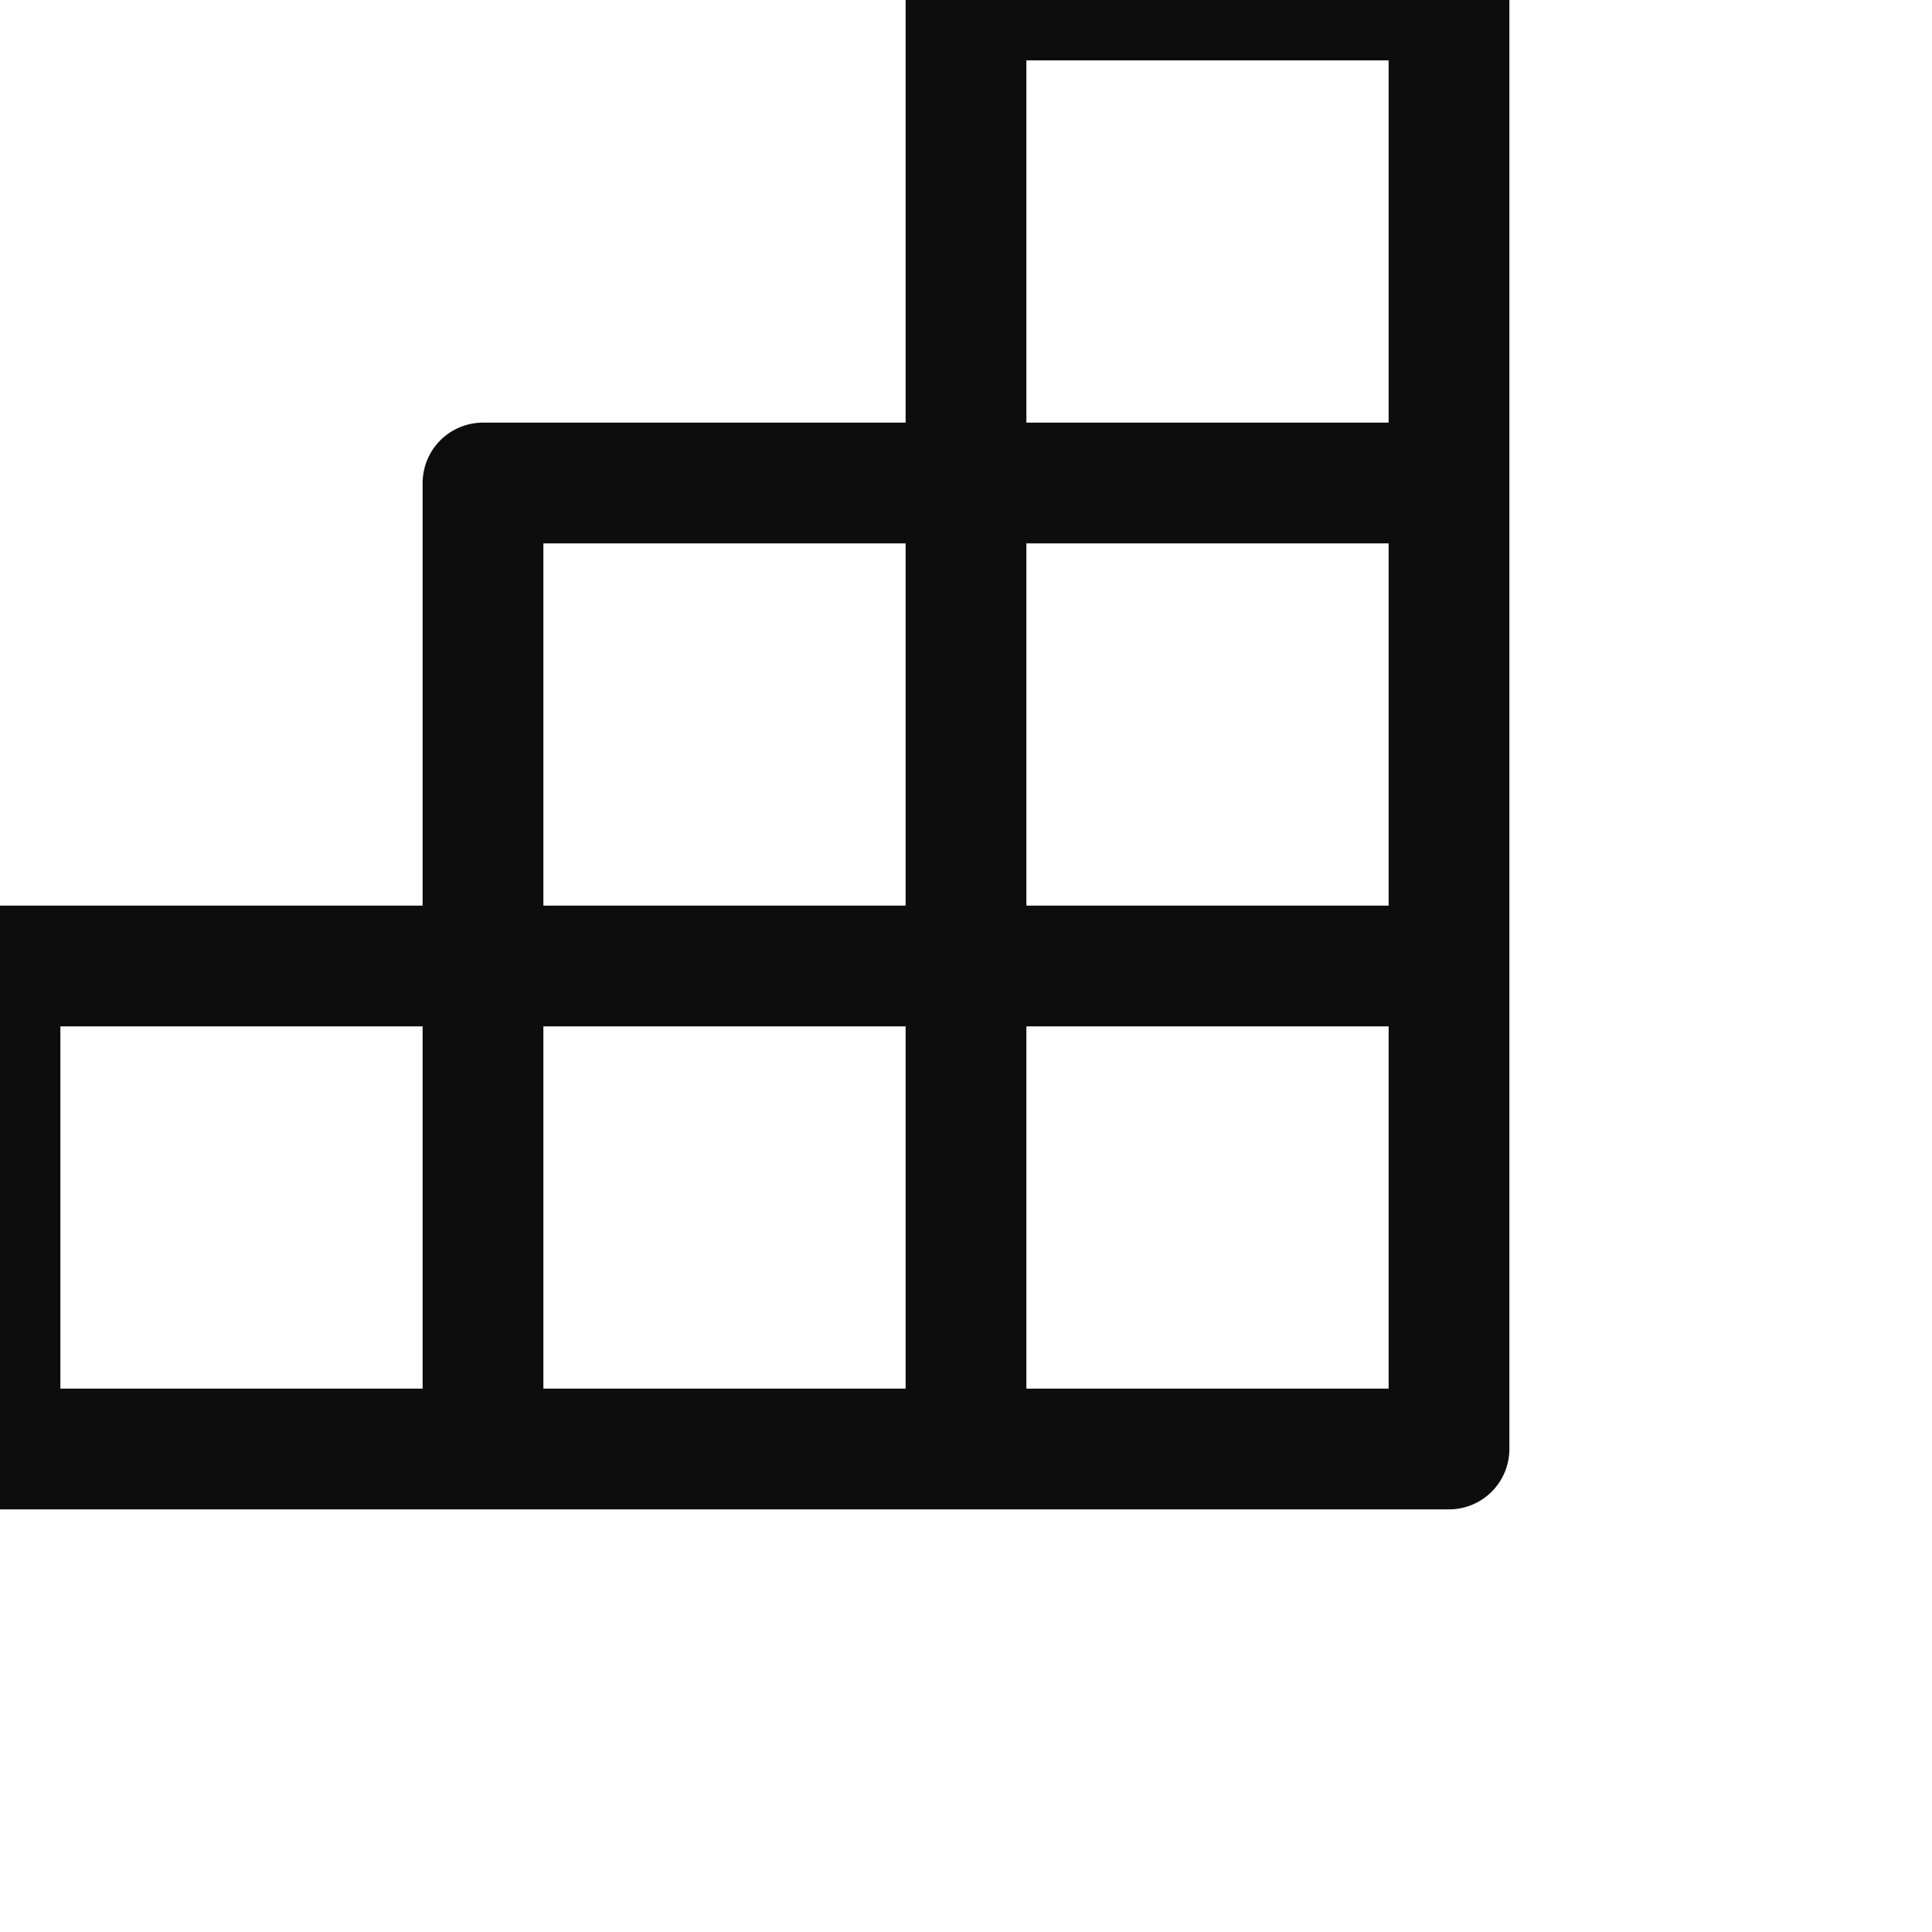
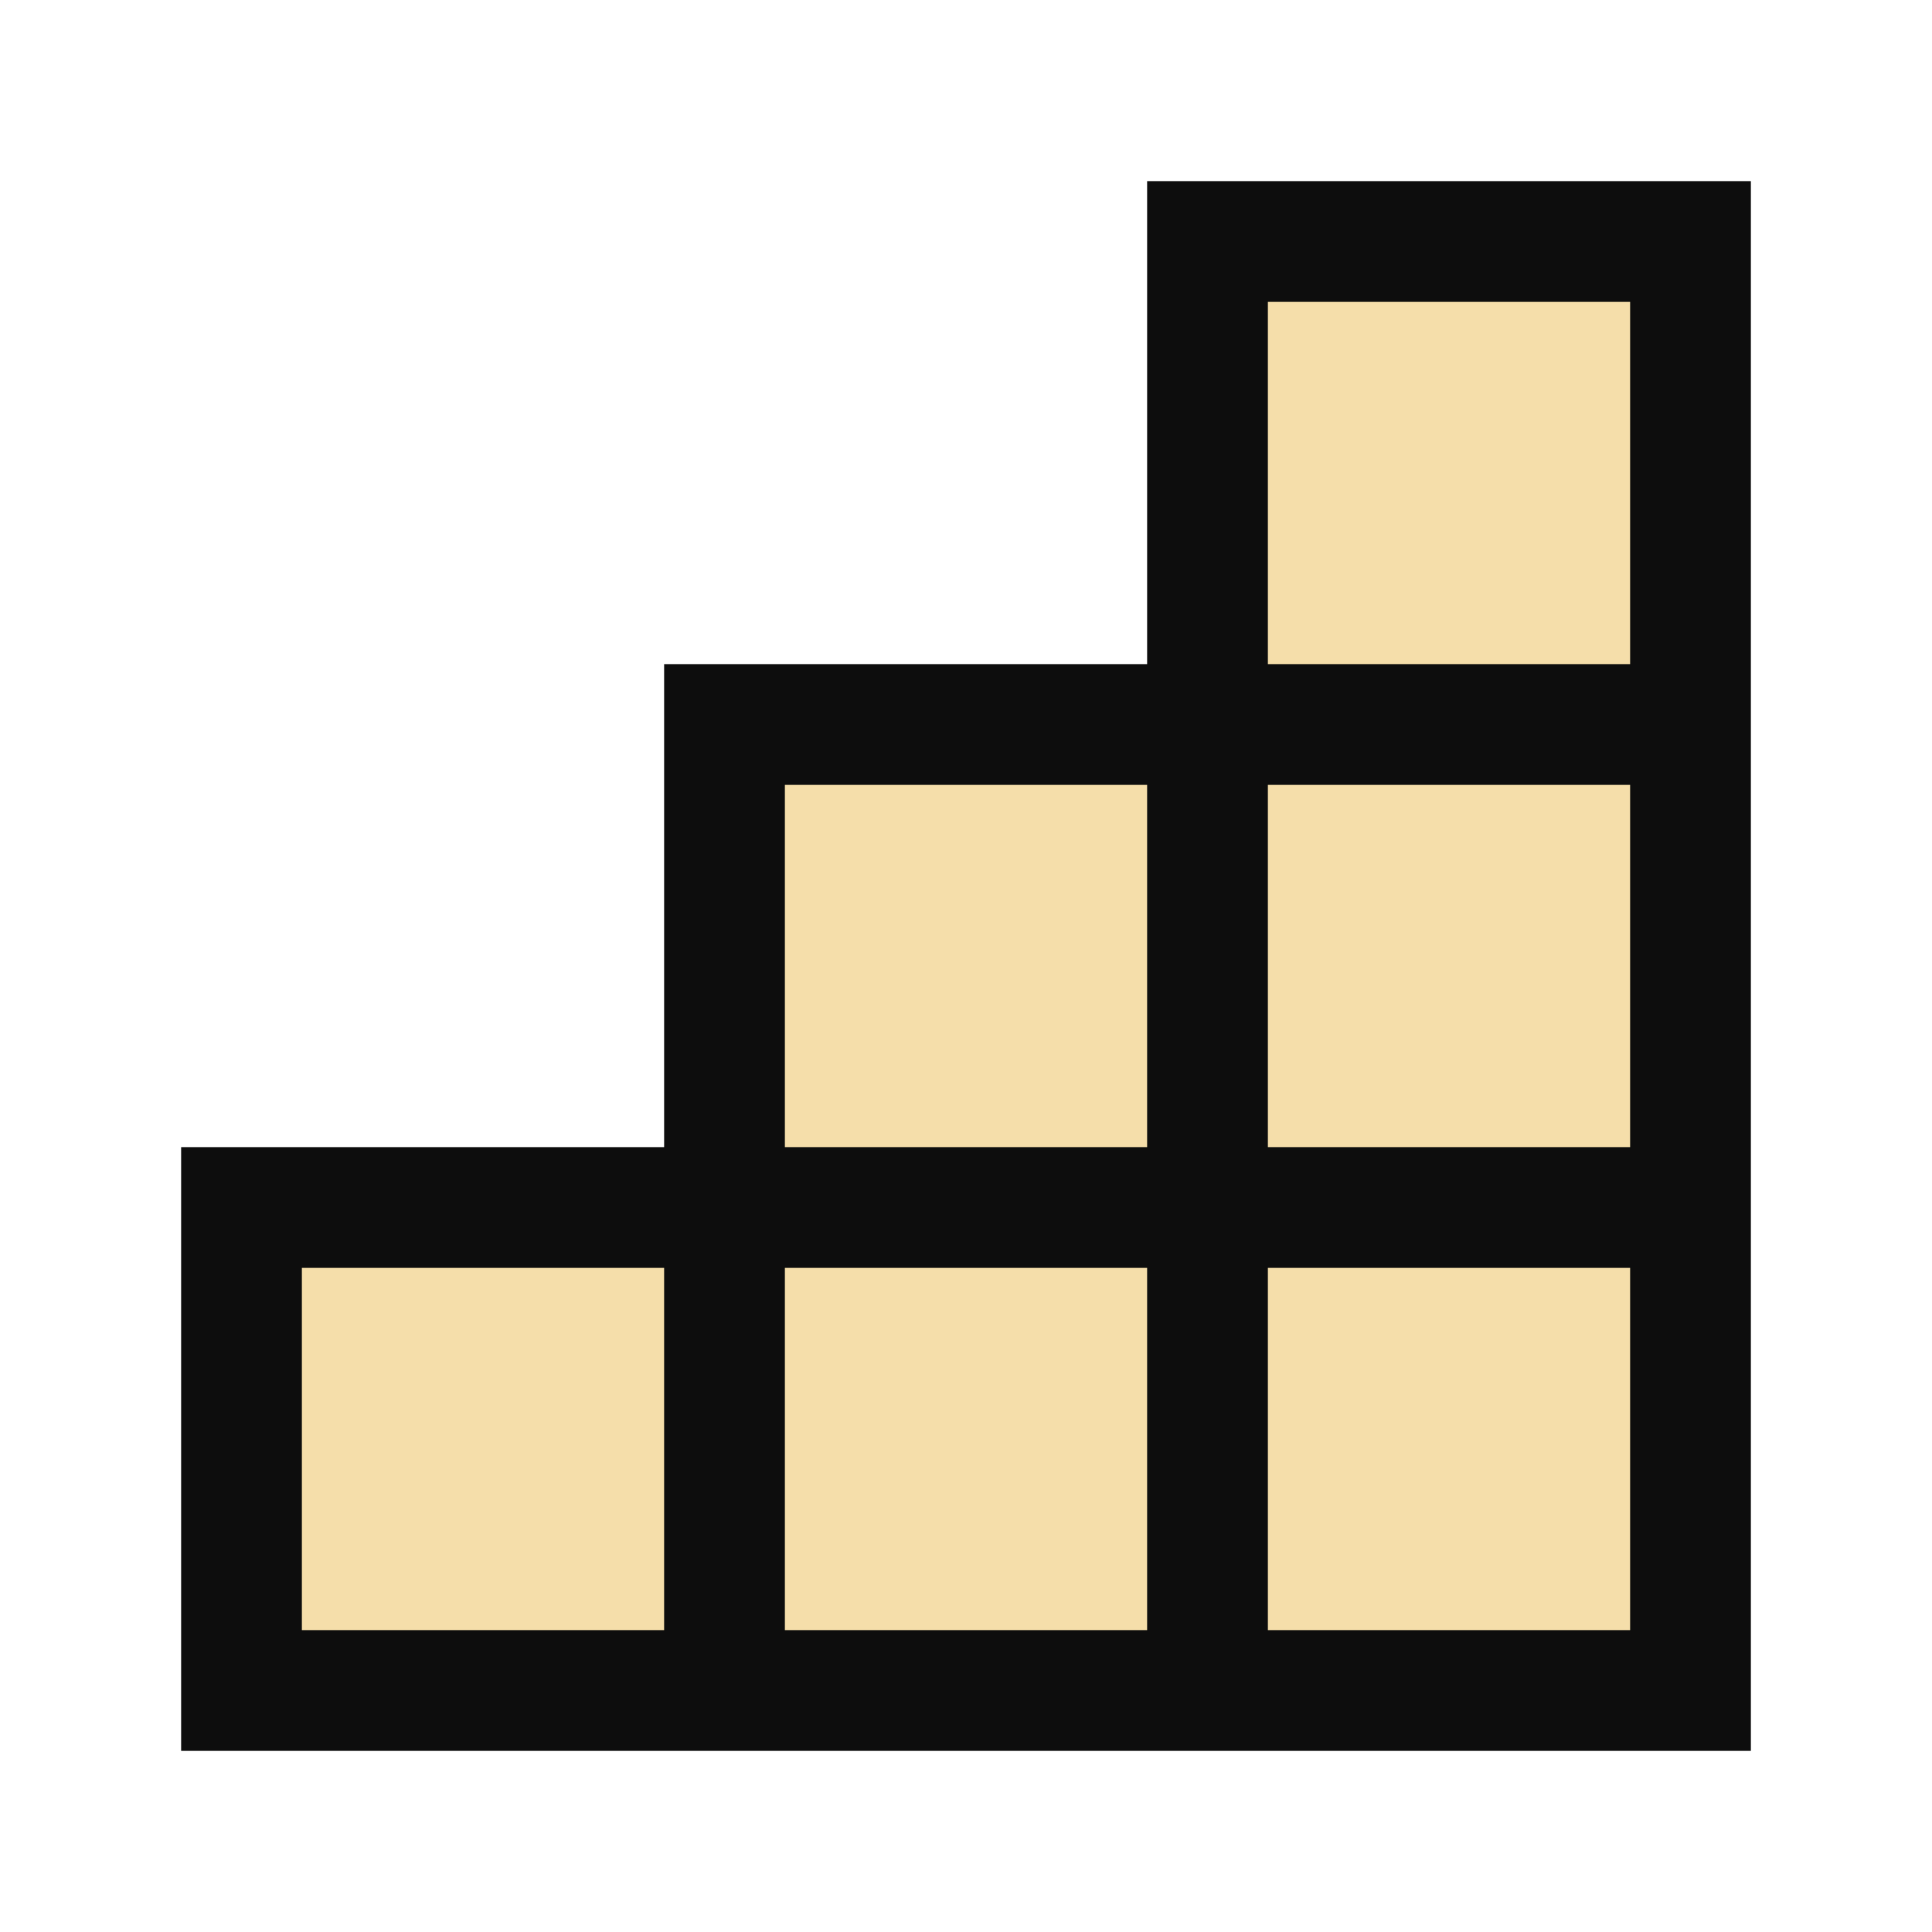
- <svg xmlns="http://www.w3.org/2000/svg" id="root" xmlnsXlink="http://www.w3.org/1999/xlink" width="16" height="16" viewBox="0 0 16 16" version="1.1" xmlSpace="preserve" style="fill-rule:evenodd;clip-rule:evenodd;stroke-linecap:round;stroke-linejoin:round;stroke-miterlimit:1.5">
-   <rect id="deliverable" x="0" y="0" width="16" height="16" style="fill:none" />
-   <path d="M 4 8 H 12 H 4 V 12 l 0 -8 L 12 4 H 8 V 12 L 8 0 L 12 0 L 12 12 L 0 12 L 0 8 Z" style="fill:none;stroke:#0d0d0d;stroke-width:1" />
+ <svg xmlns="http://www.w3.org/2000/svg" width="16" height="16" viewBox="0 0 16 16">
+   <path d="M 6 10 H 14 H 6 V 14 l 0 -8 L 14 6 H 10 V 14 L 10 2 L 14 2 L 14 14 L 2 14 L 2 10 Z" style="fill:#f5deaa;stroke:#0d0d0d;stroke-width:1" />
</svg>
